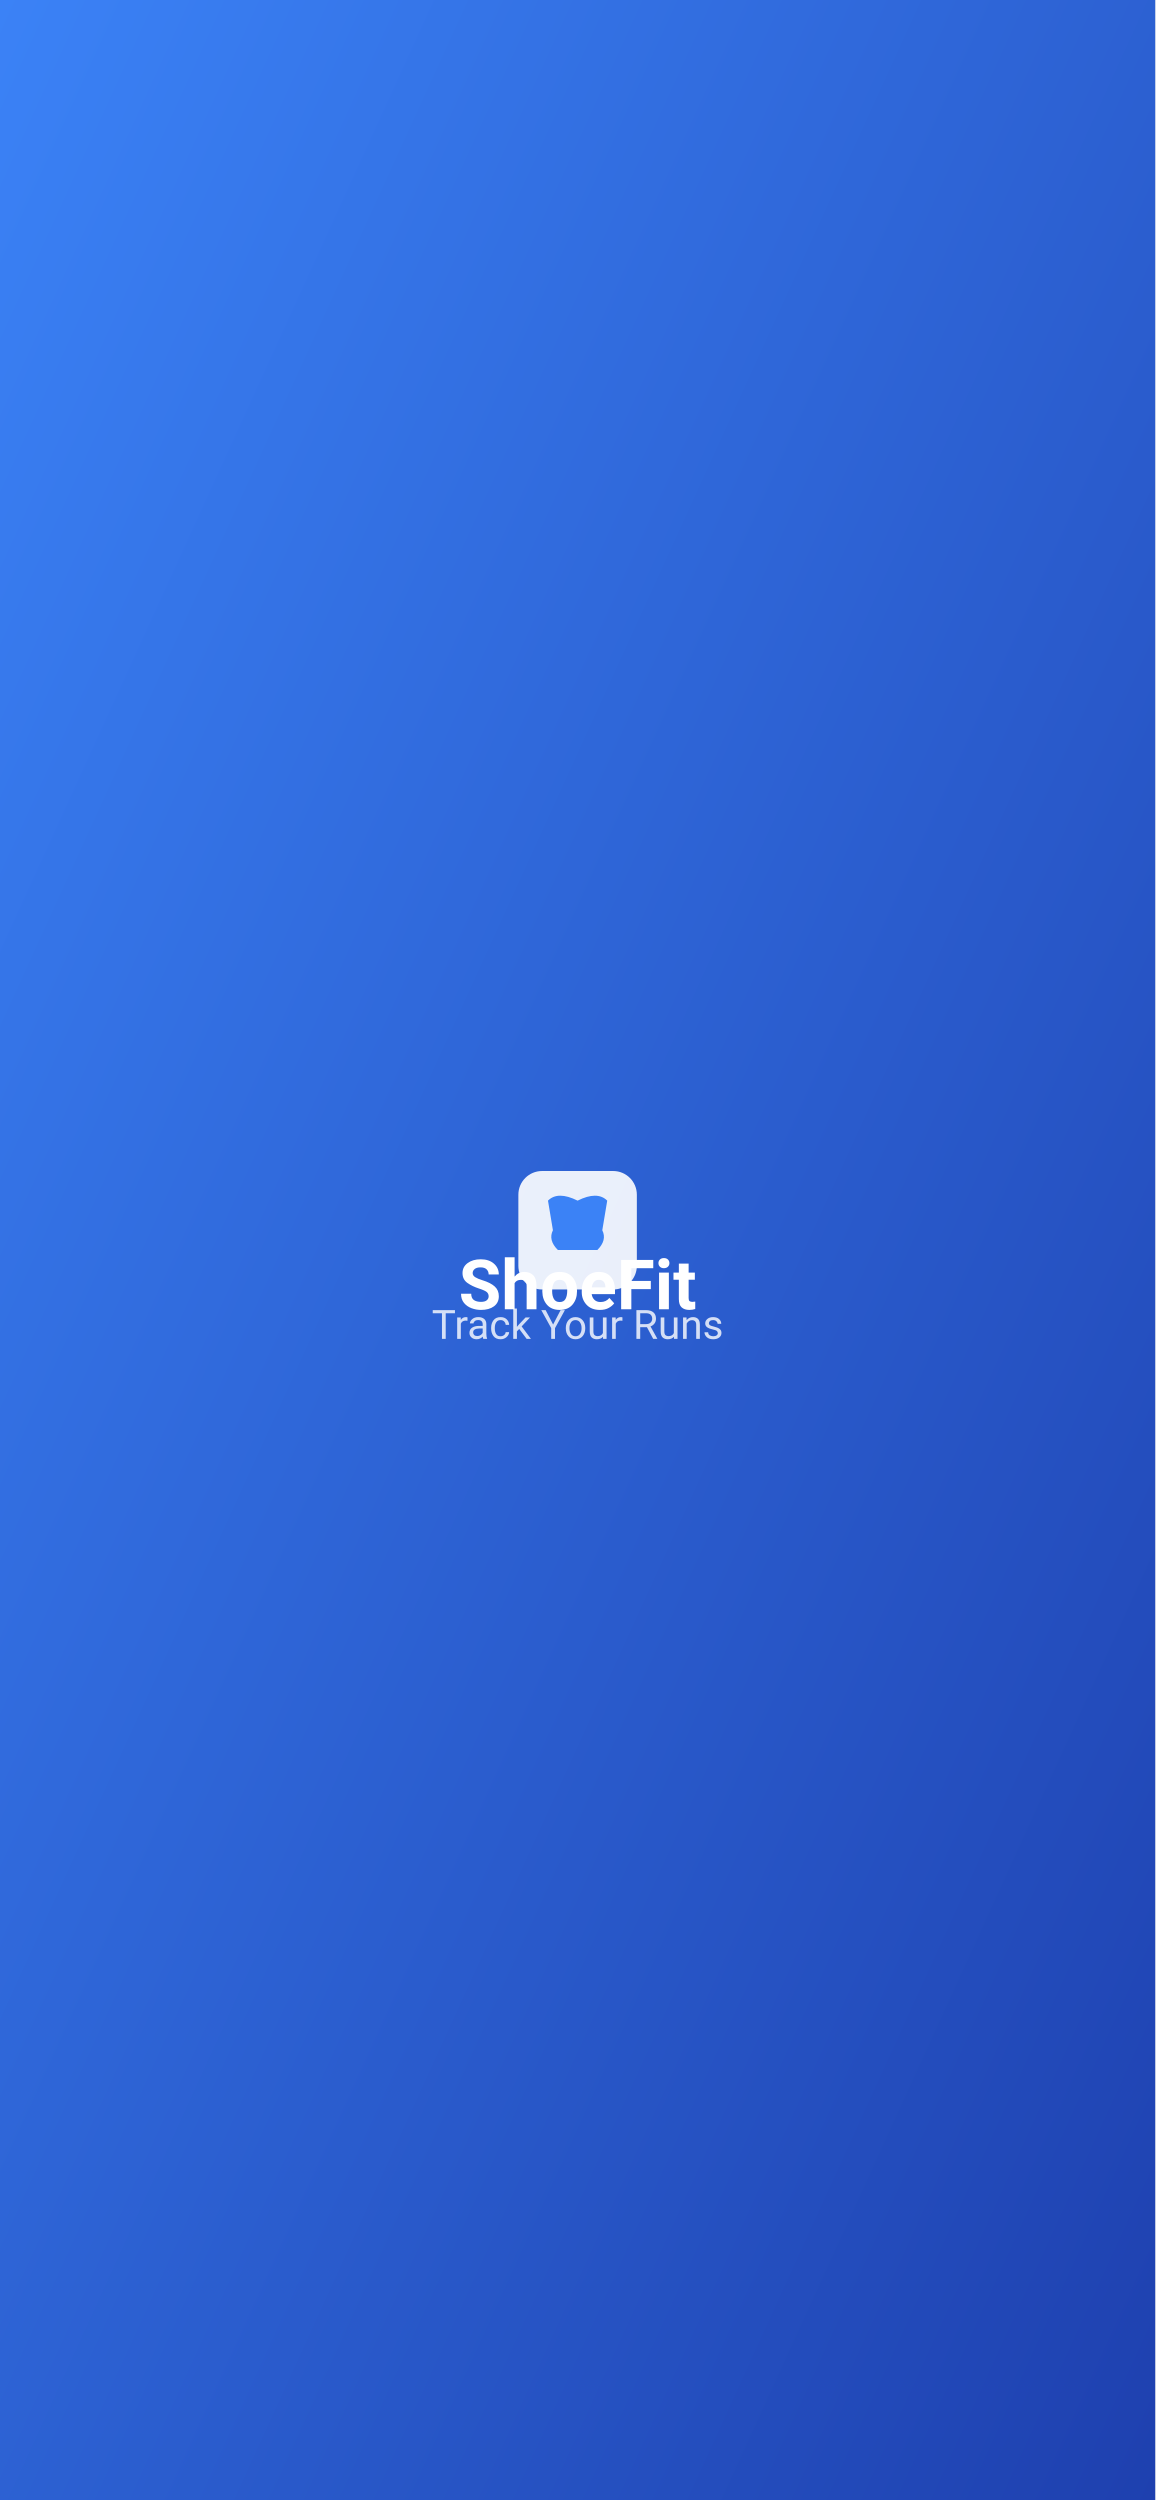
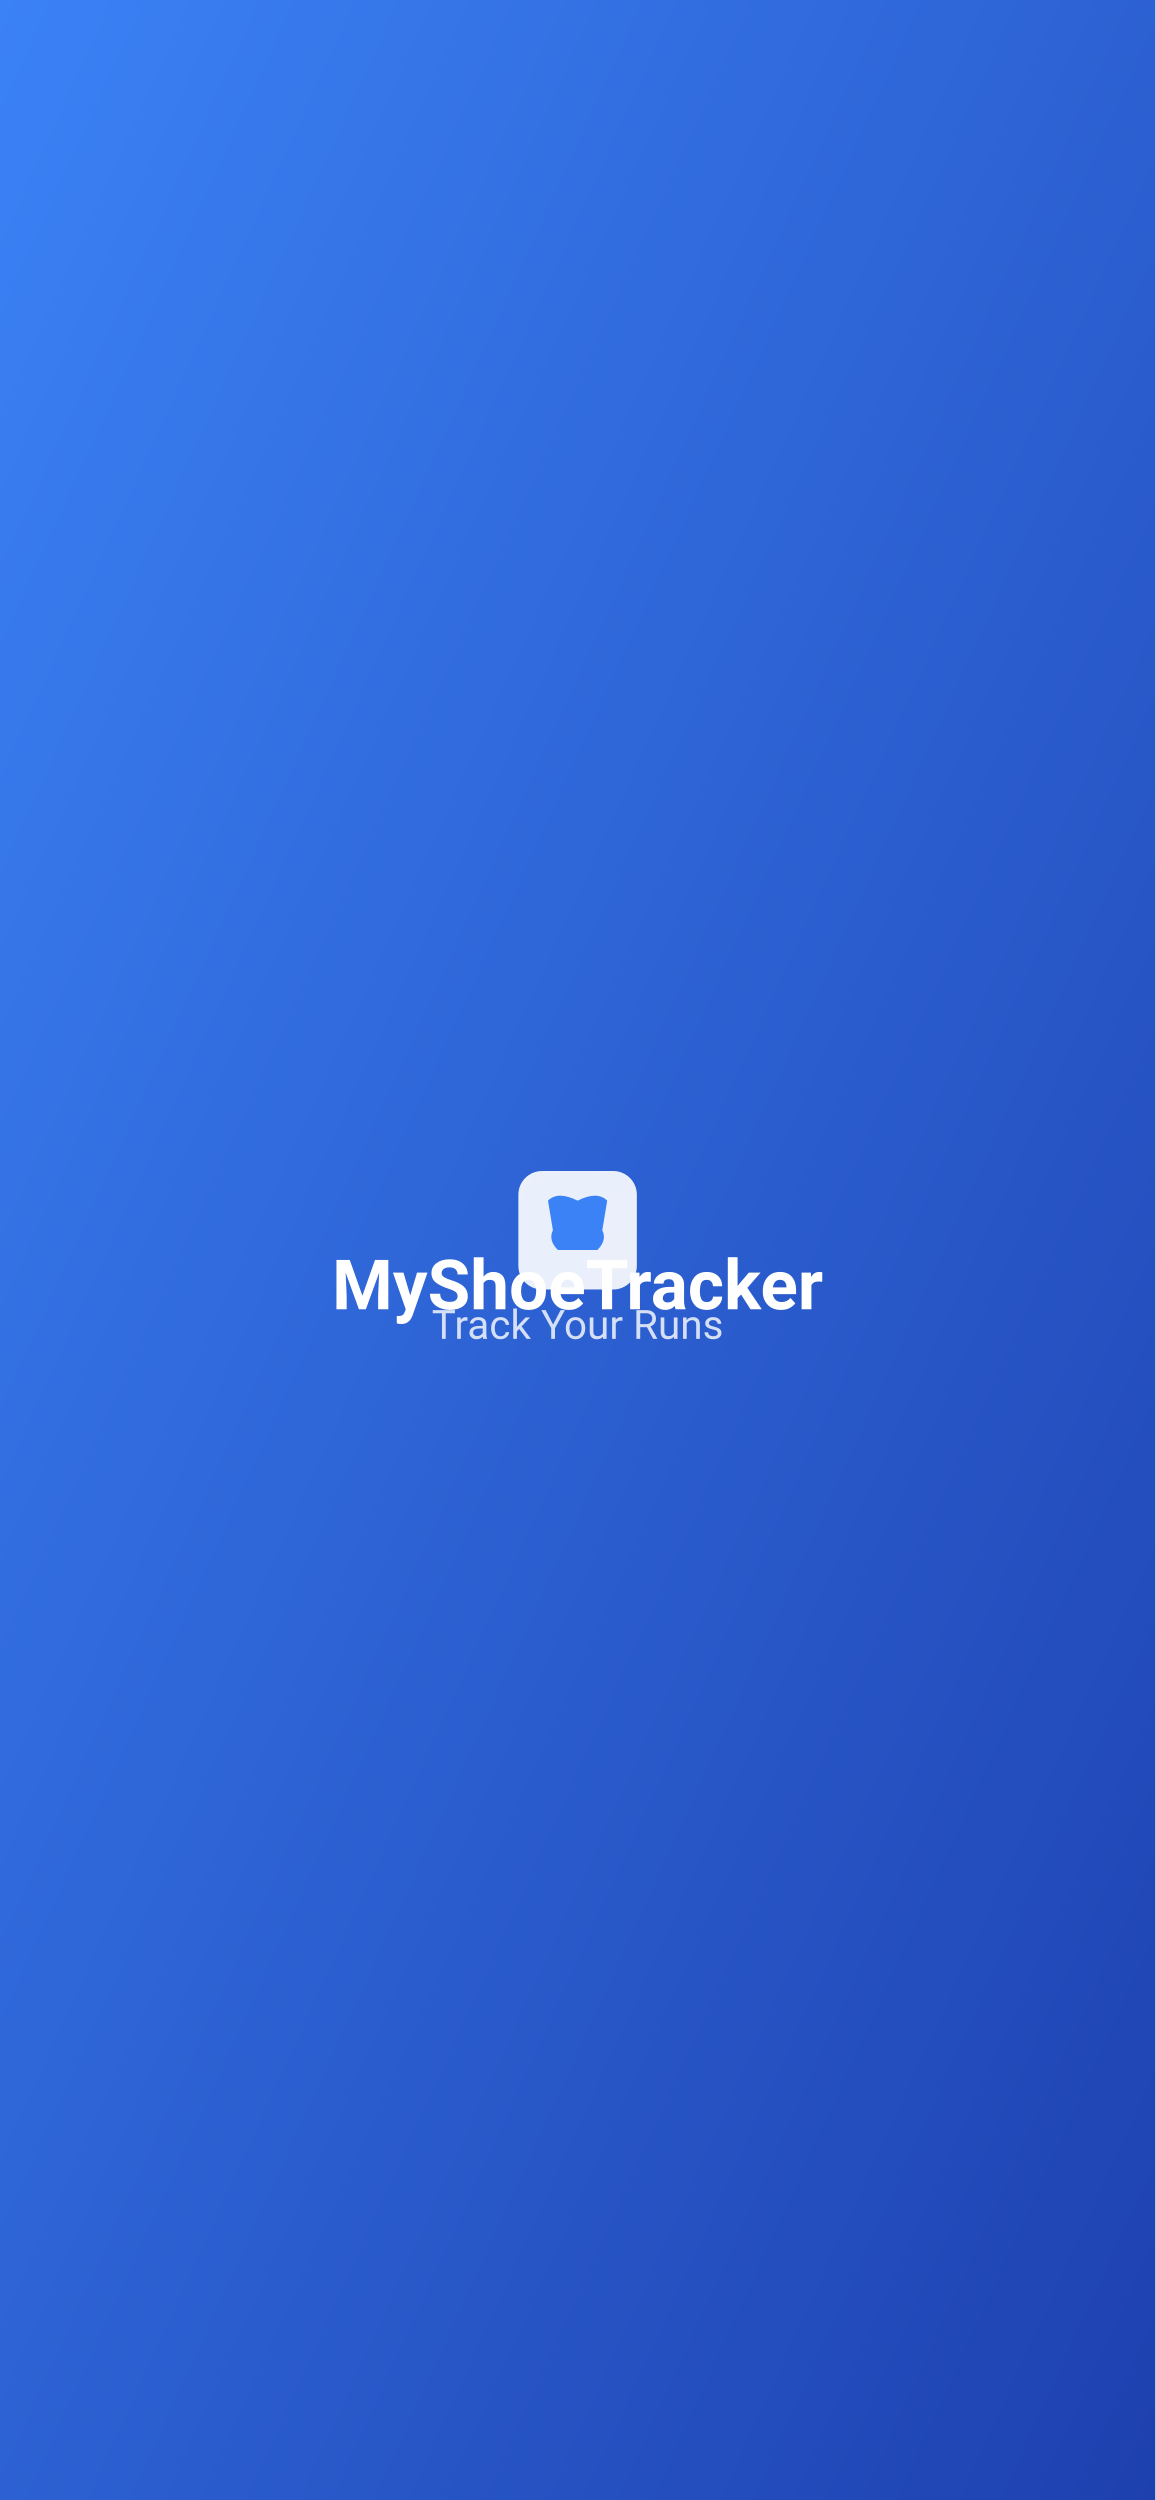
<svg xmlns="http://www.w3.org/2000/svg" width="1170" height="2532" viewBox="0 0 1170 2532">
  <defs>
    <linearGradient id="bg" x1="0%" y1="0%" x2="100%" y2="100%">
      <stop offset="0%" style="stop-color:#3b82f6;stop-opacity:1" />
      <stop offset="100%" style="stop-color:#1e40af;stop-opacity:1" />
    </linearGradient>
  </defs>
  <rect width="100%" height="100%" fill="url(#bg)" />
  <rect x="525" y="1186" width="120" height="120" rx="24" fill="rgba(255,255,255,0.9)" />
  <path d="M555 1216 Q565 1206 585 1216 Q605 1206 615 1216 L610 1246 Q615 1256 605 1266 L565 1266 Q555 1256 560 1246 Z" fill="#3b82f6" />
-   <text x="585" y="1326" text-anchor="middle" fill="white" font-family="-apple-system, BlinkMacSystemFont, 'Segoe UI', Roboto, sans-serif" font-size="70.2" font-weight="600">ShoeFit</text>
+   <text x="585" y="1326" text-anchor="middle" fill="white" font-family="-apple-system, BlinkMacSystemFont, 'Segoe UI', Roboto, sans-serif" font-size="70.2" font-weight="600">MyShoeTracker</text>
  <text x="585" y="1356" text-anchor="middle" fill="rgba(255,255,255,0.8)" font-family="-apple-system, BlinkMacSystemFont, 'Segoe UI', Roboto, sans-serif" font-size="40.95" font-weight="400">Track Your Runs</text>
</svg>
